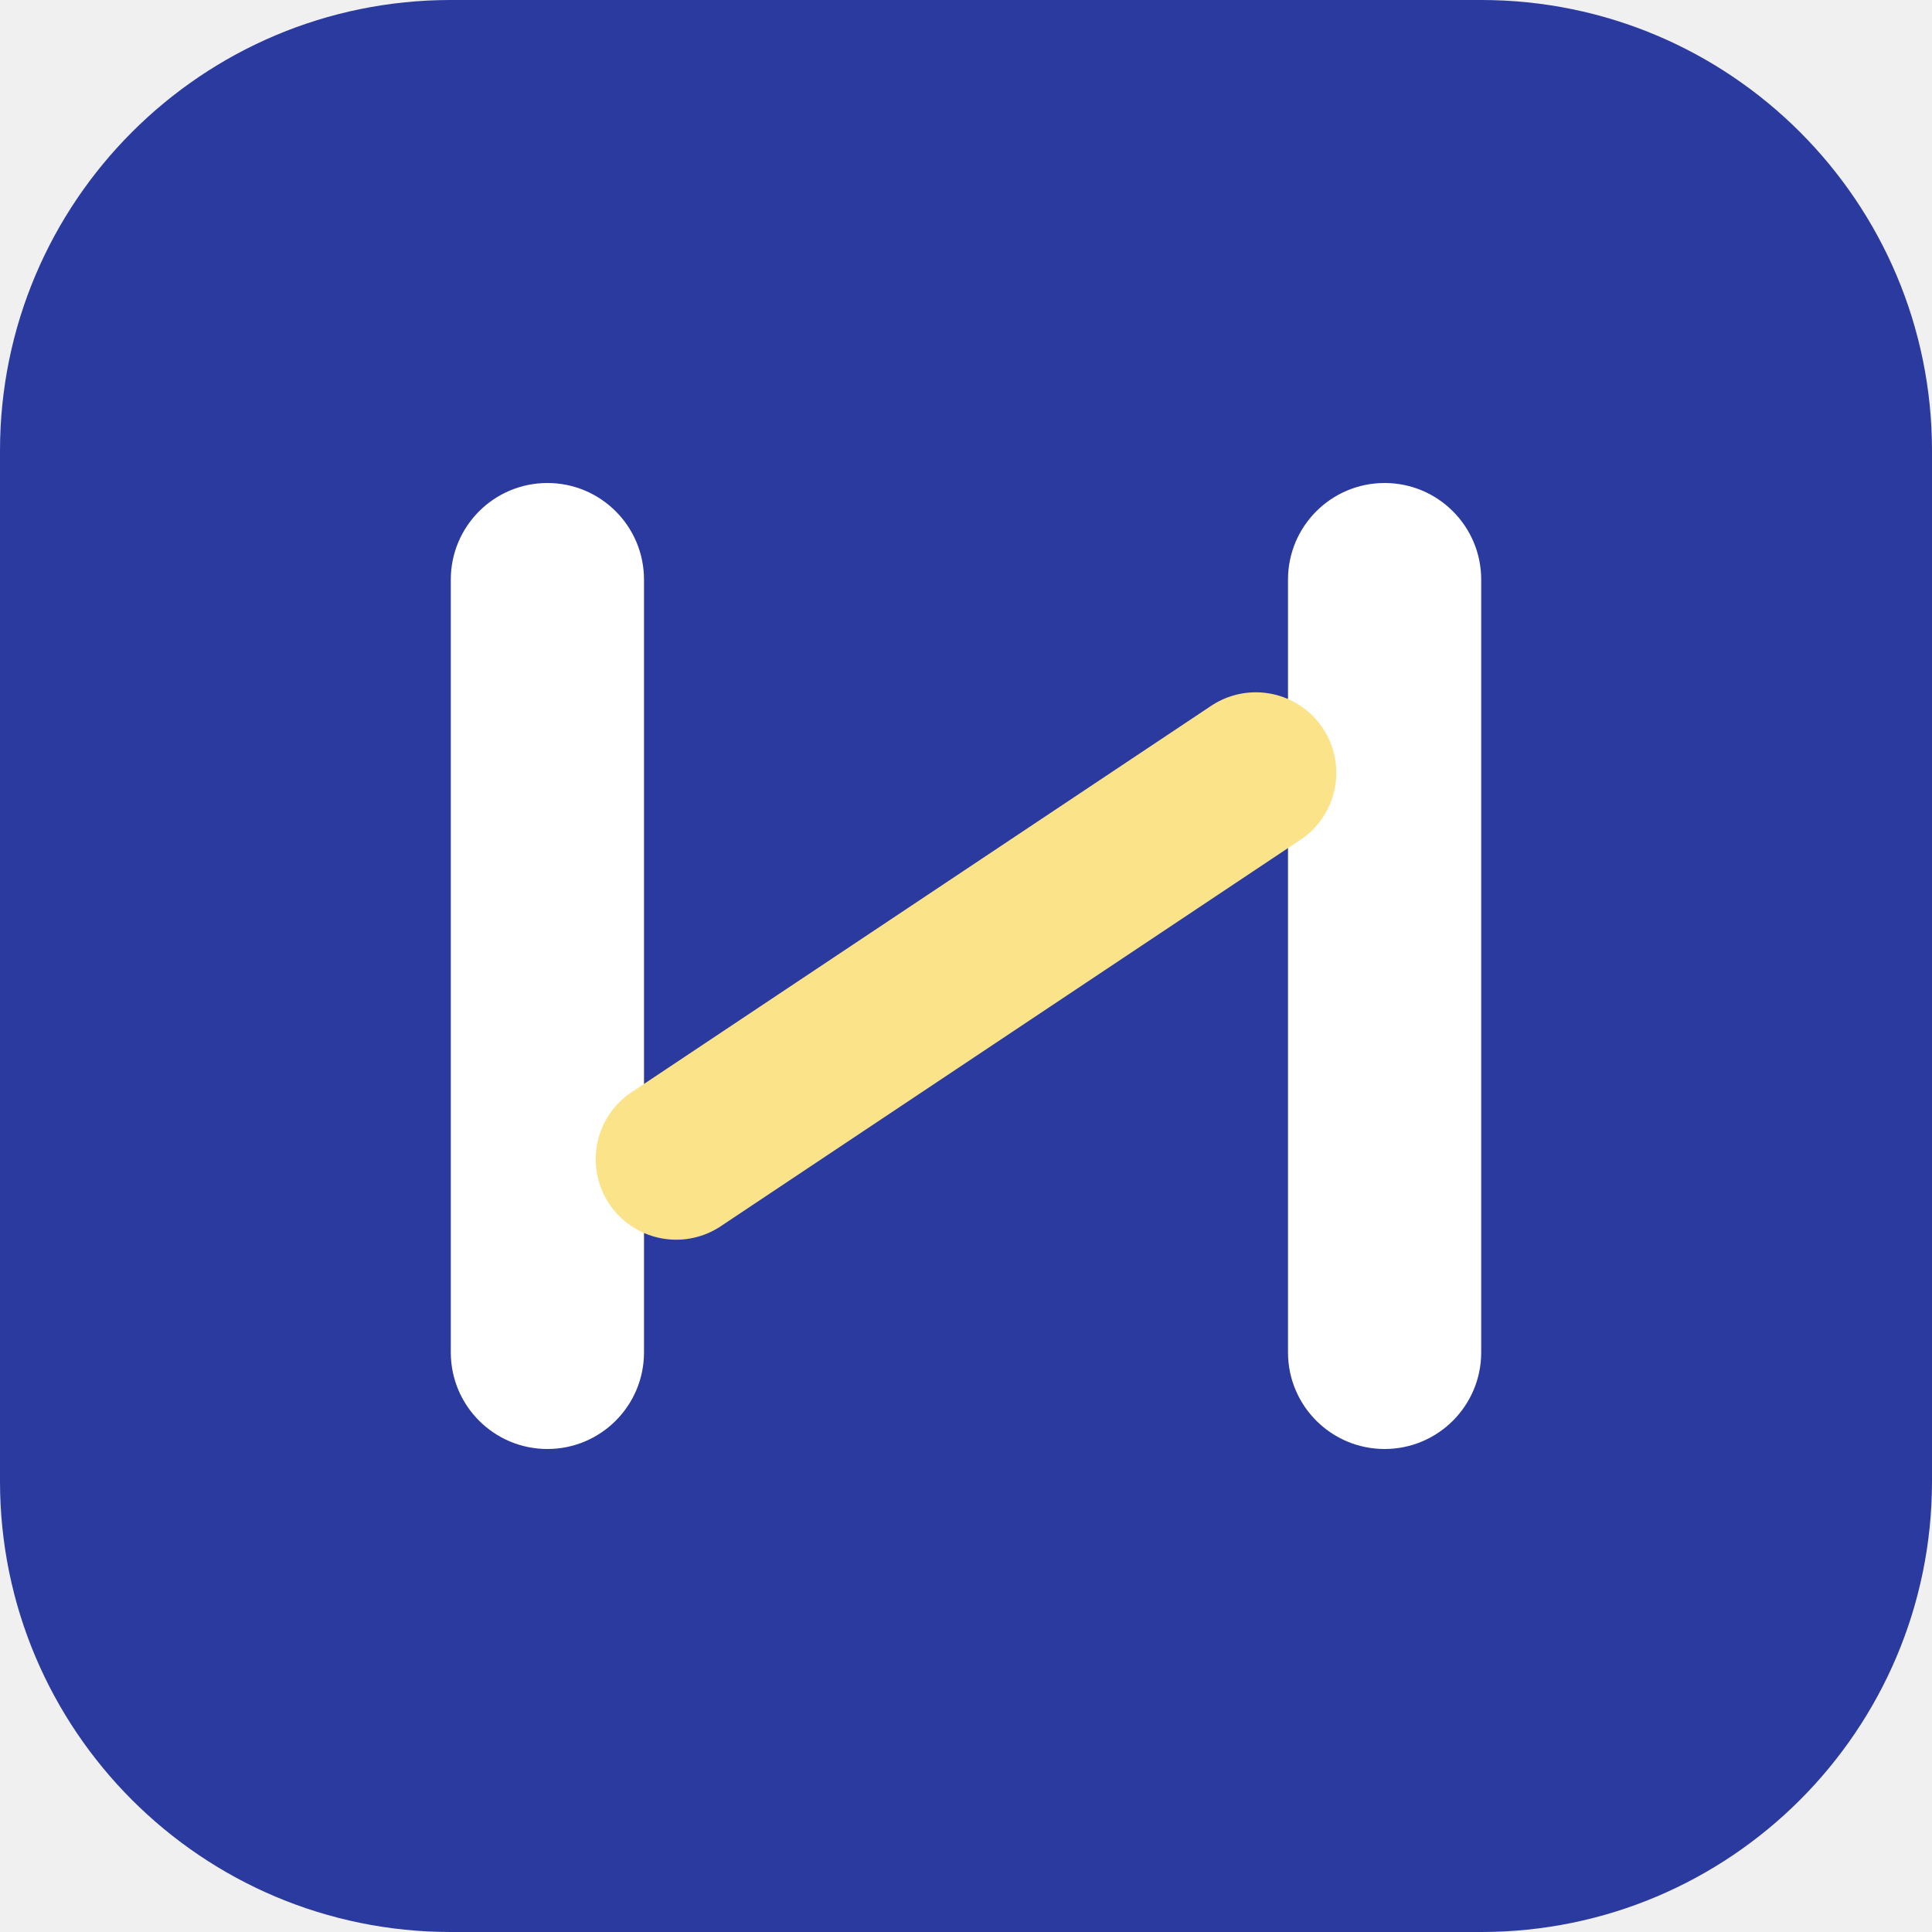
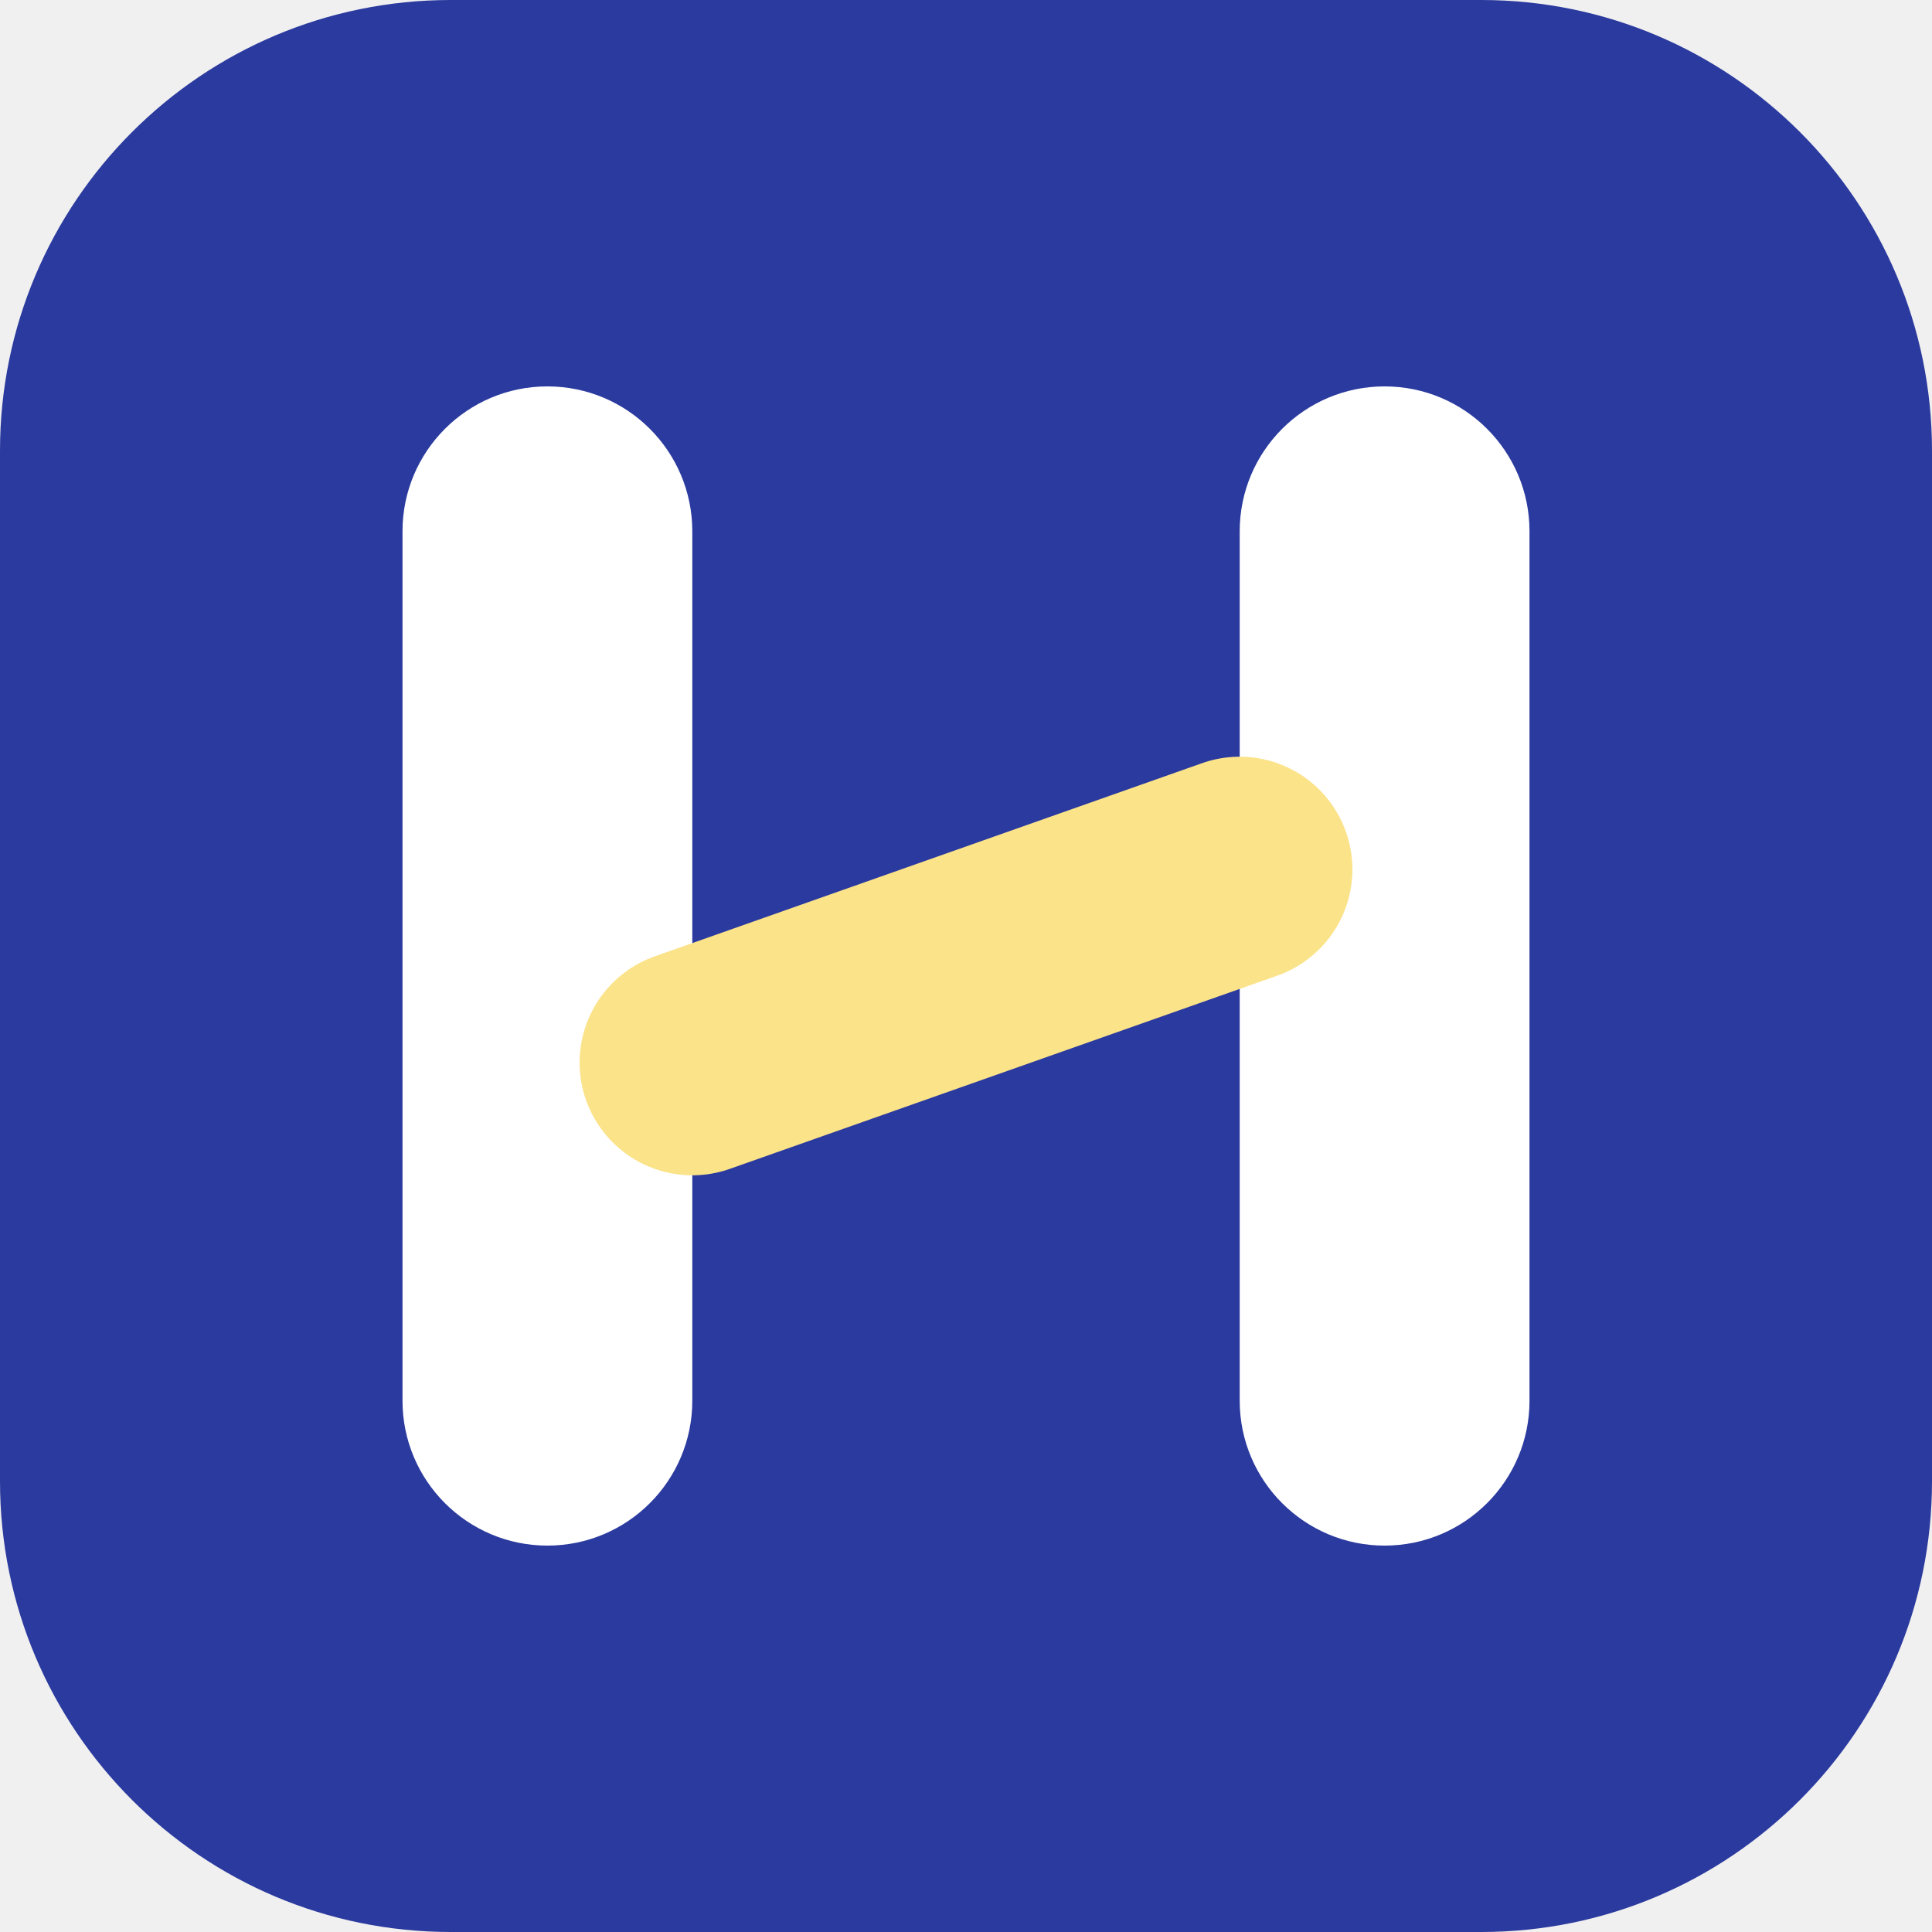
- <svg xmlns="http://www.w3.org/2000/svg" viewBox="0 0 120 120">
+ <svg xmlns="http://www.w3.org/2000/svg" viewBox="0 0 120 120" role="img" aria-label="HitungCuan">
  <rect width="120" height="120" rx="28" fill="#2B3A9E" />
-   <rect x="28" y="30" width="12" height="60" rx="6" fill="#fff" />
-   <rect x="80" y="30" width="12" height="60" rx="6" fill="#fff" />
-   <path d="M42 72L78 48" stroke="#FBE38A" stroke-width="10" stroke-linecap="round" />
+   <rect x="25" y="24" width="18" height="72" rx="9" fill="#FFFFFF" />
+   <rect x="77" y="24" width="18" height="72" rx="9" fill="#FFFFFF" />
+   <path d="M43 66L77 54" stroke="#FBE38A" stroke-width="14" stroke-linecap="round" fill="none" />
</svg>
